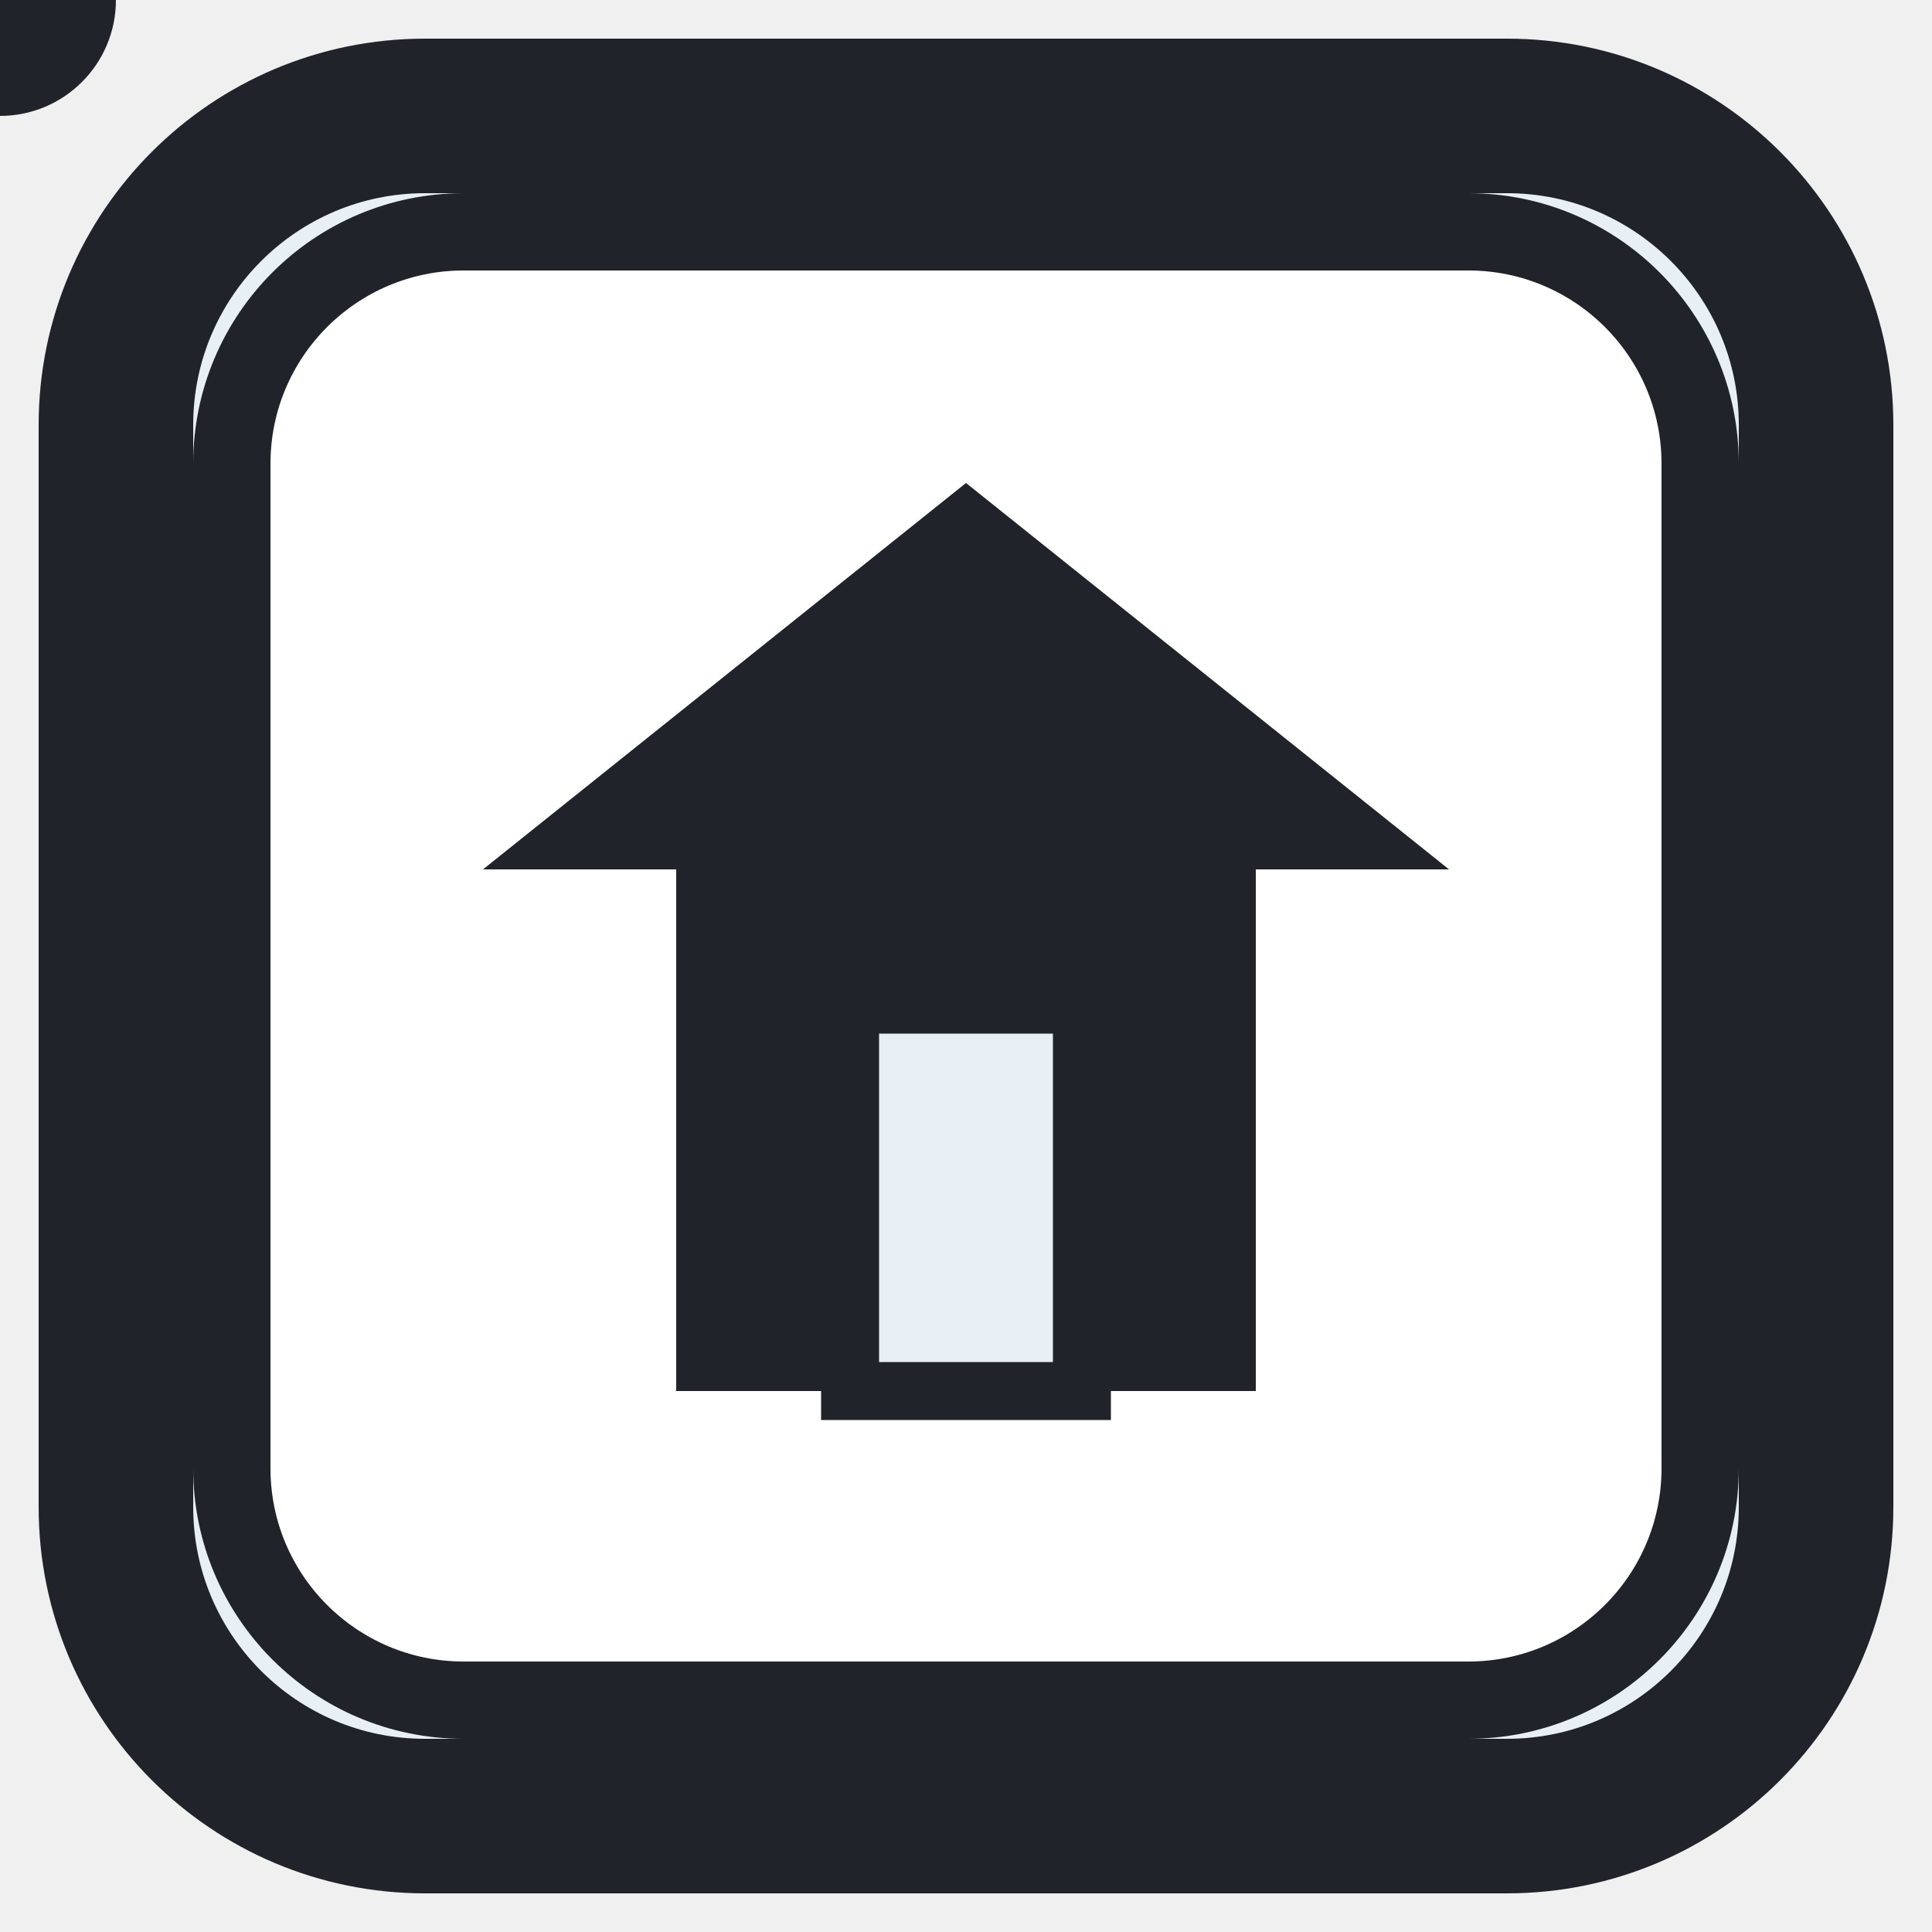
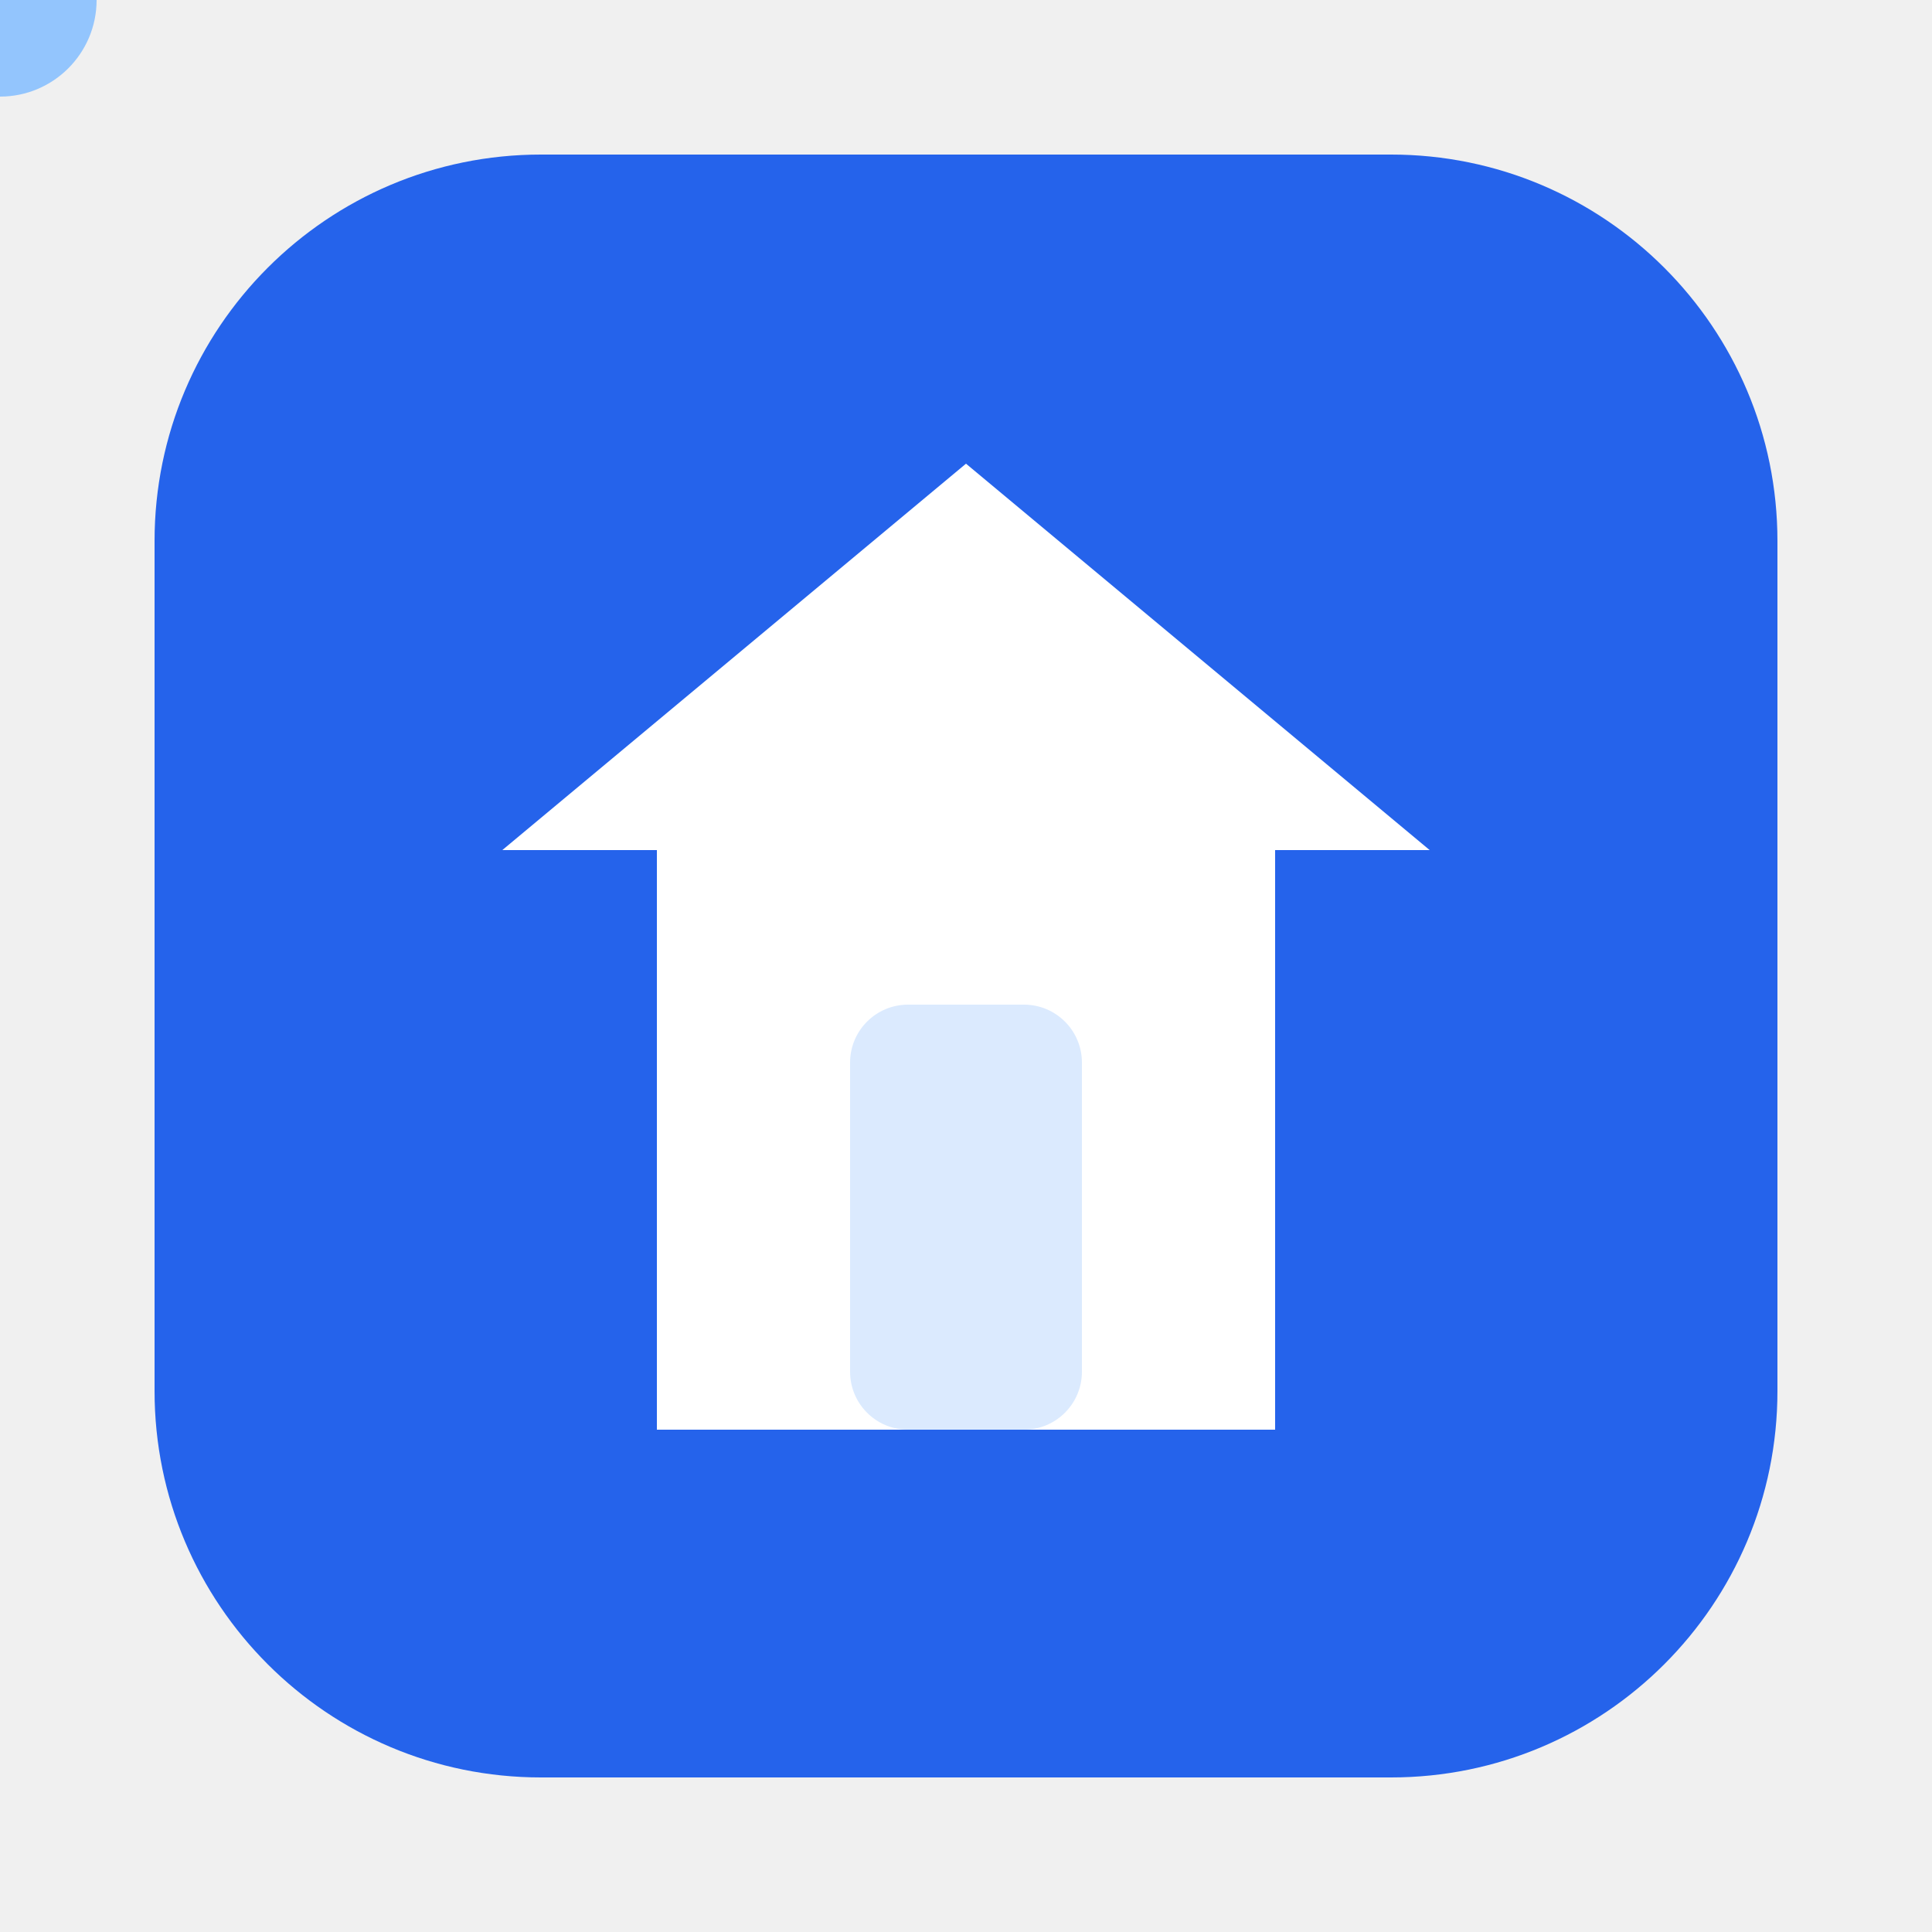
<svg xmlns="http://www.w3.org/2000/svg" viewBox="0 0 100 100" width="100" height="100">
-   <rect x="6" y="6" width="88" height="88" rx="16" fill="#E8F0F5" stroke="#20242A" stroke-width="8" />
-   <rect x="12" y="12" width="76" height="76" rx="12" fill="#FFFFFF" stroke="#20242A" stroke-width="4" />
-   <path d="M50 25 L75 45 L65 45 L65 72 L35 72 L35 45 L25 45 Z" fill="#20242A" />
-   <rect x="44" y="52" width="12" height="20" fill="#E8F0F5" stroke="#20242A" stroke-width="3" />
-   <circle x="62" y="32" r="6" fill="#20242A" />
+   <rect x="8" y="8" width="84" height="84" rx="20" fill="#2563EB" />
+   <path d="M50 24 L74 44 L66 44 L66 74 L34 74 L34 44 L26 44 Z" fill="#FFFFFF" />
+   <rect x="44" y="52" width="12" height="22" rx="3" fill="#DBEAFE" />
+   <circle x="62" y="32" r="5" fill="#93C5FD" />
</svg>
